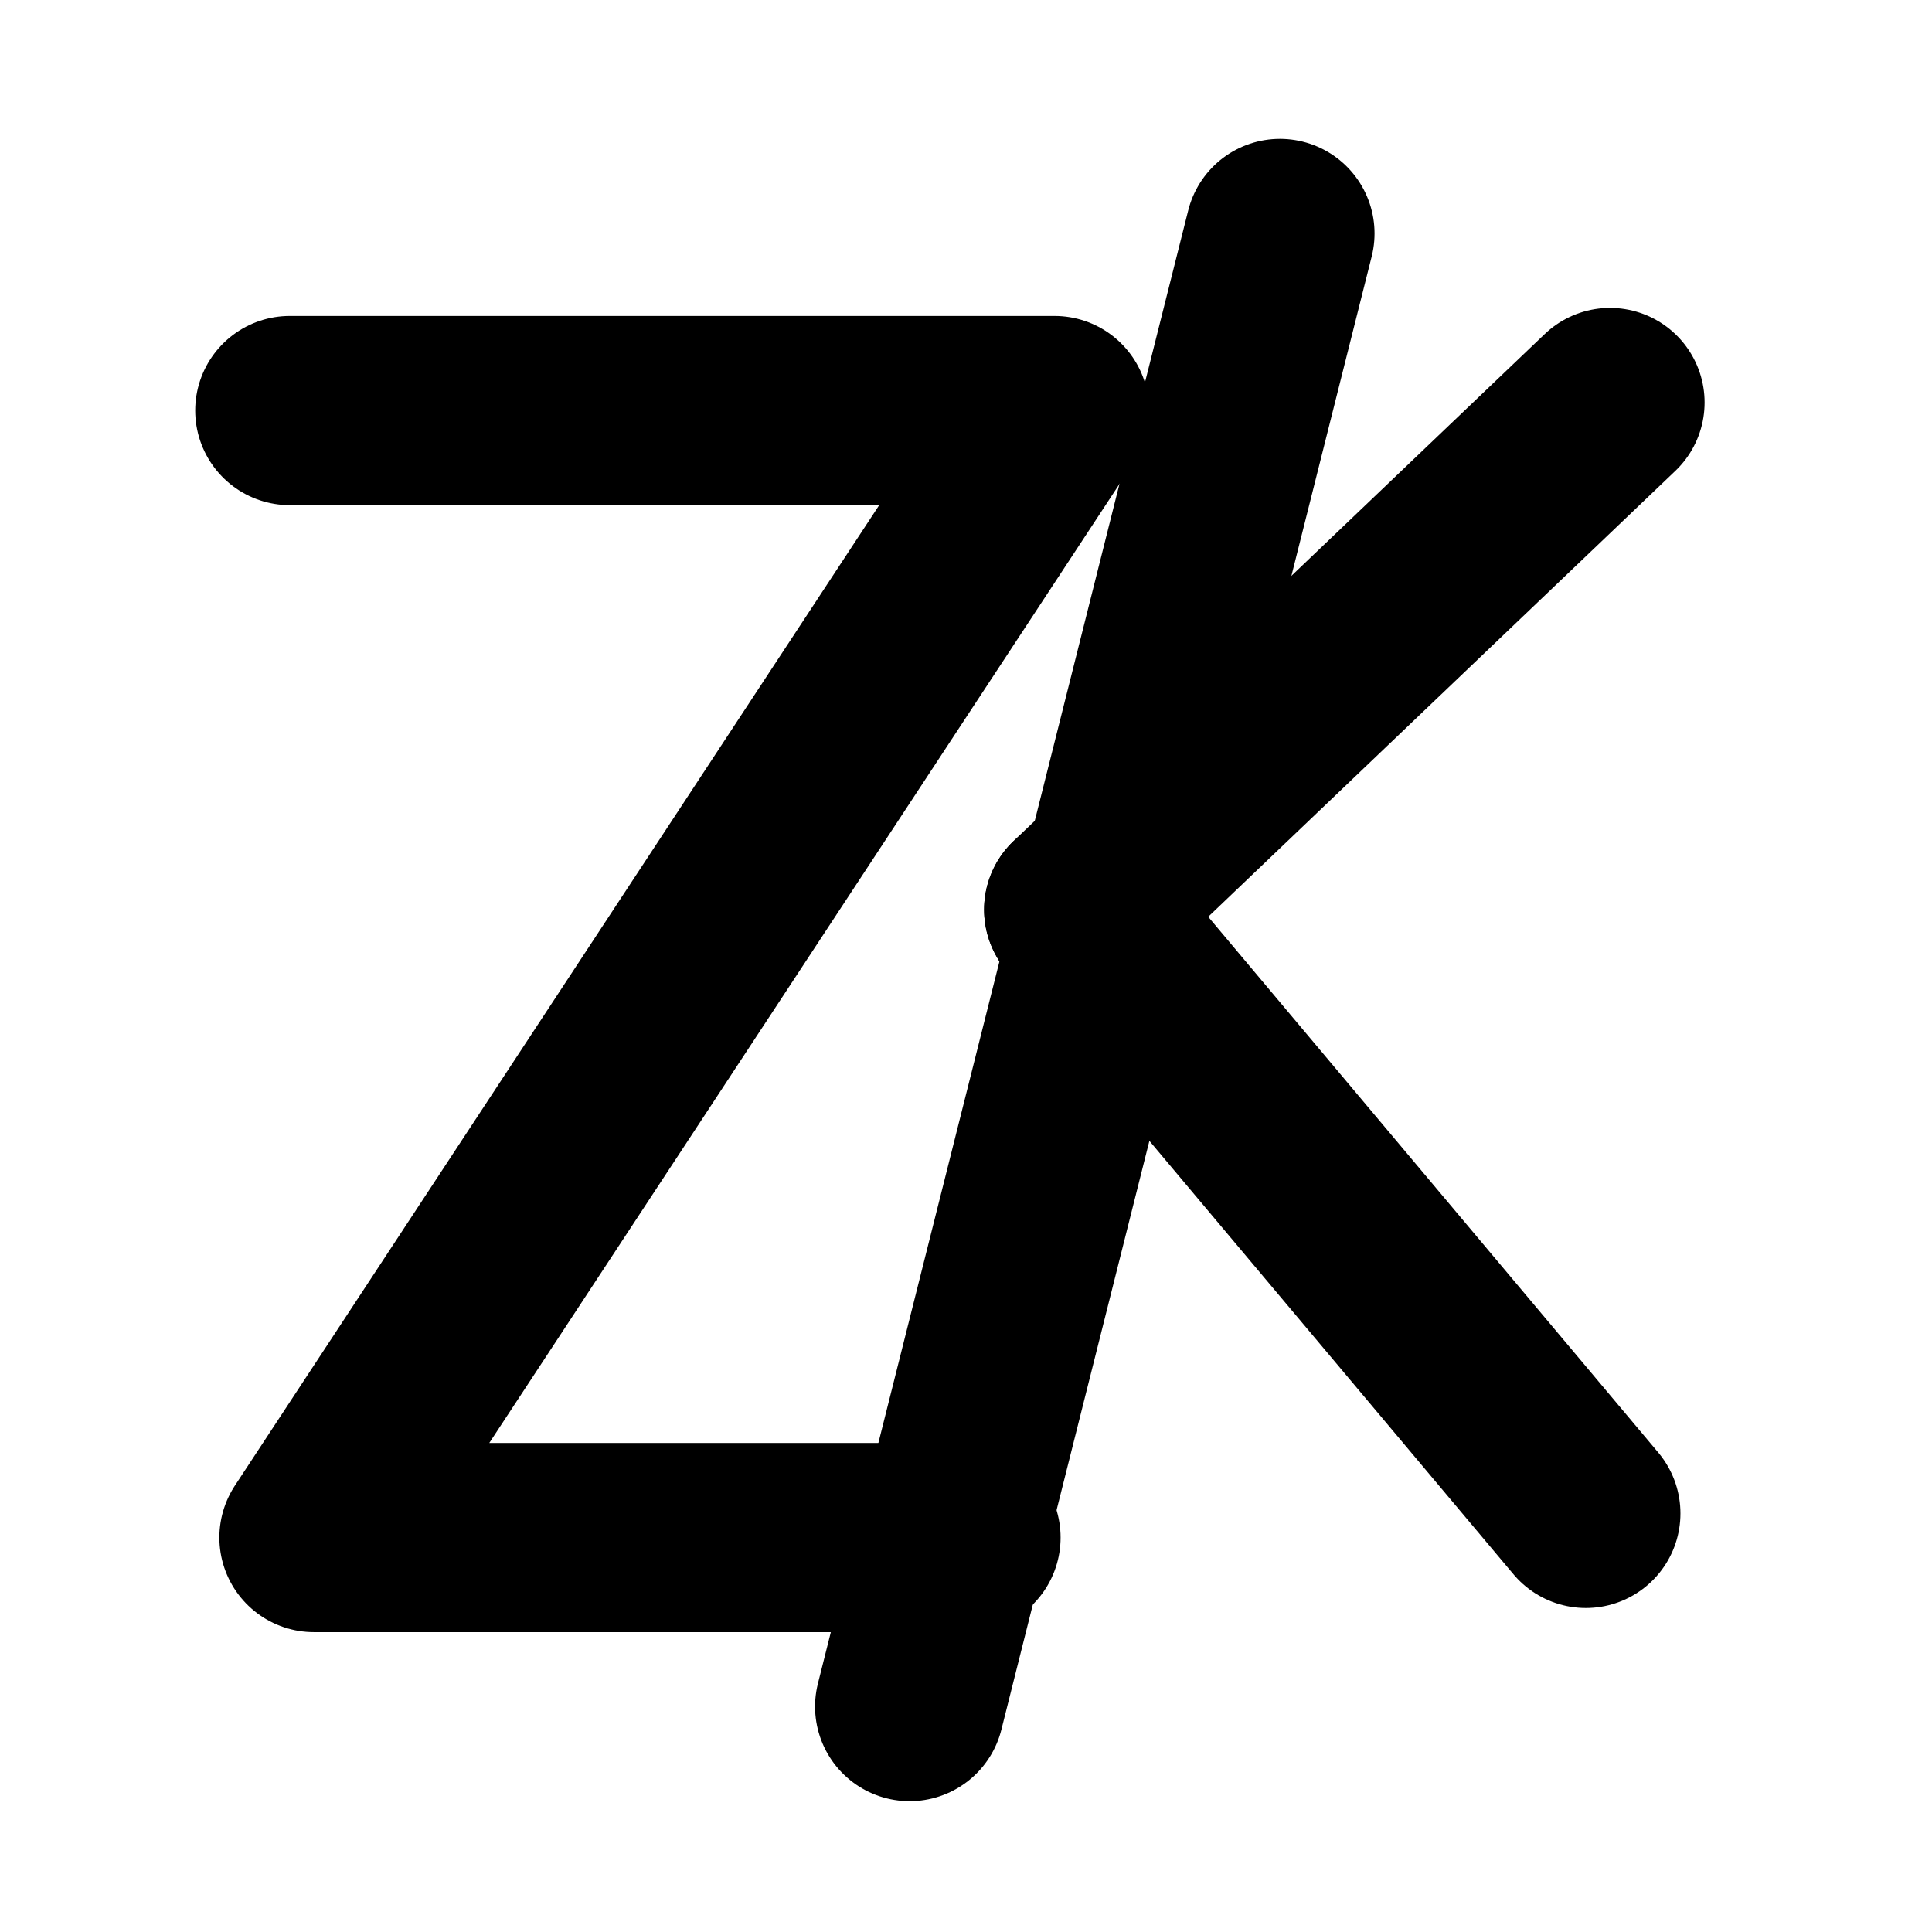
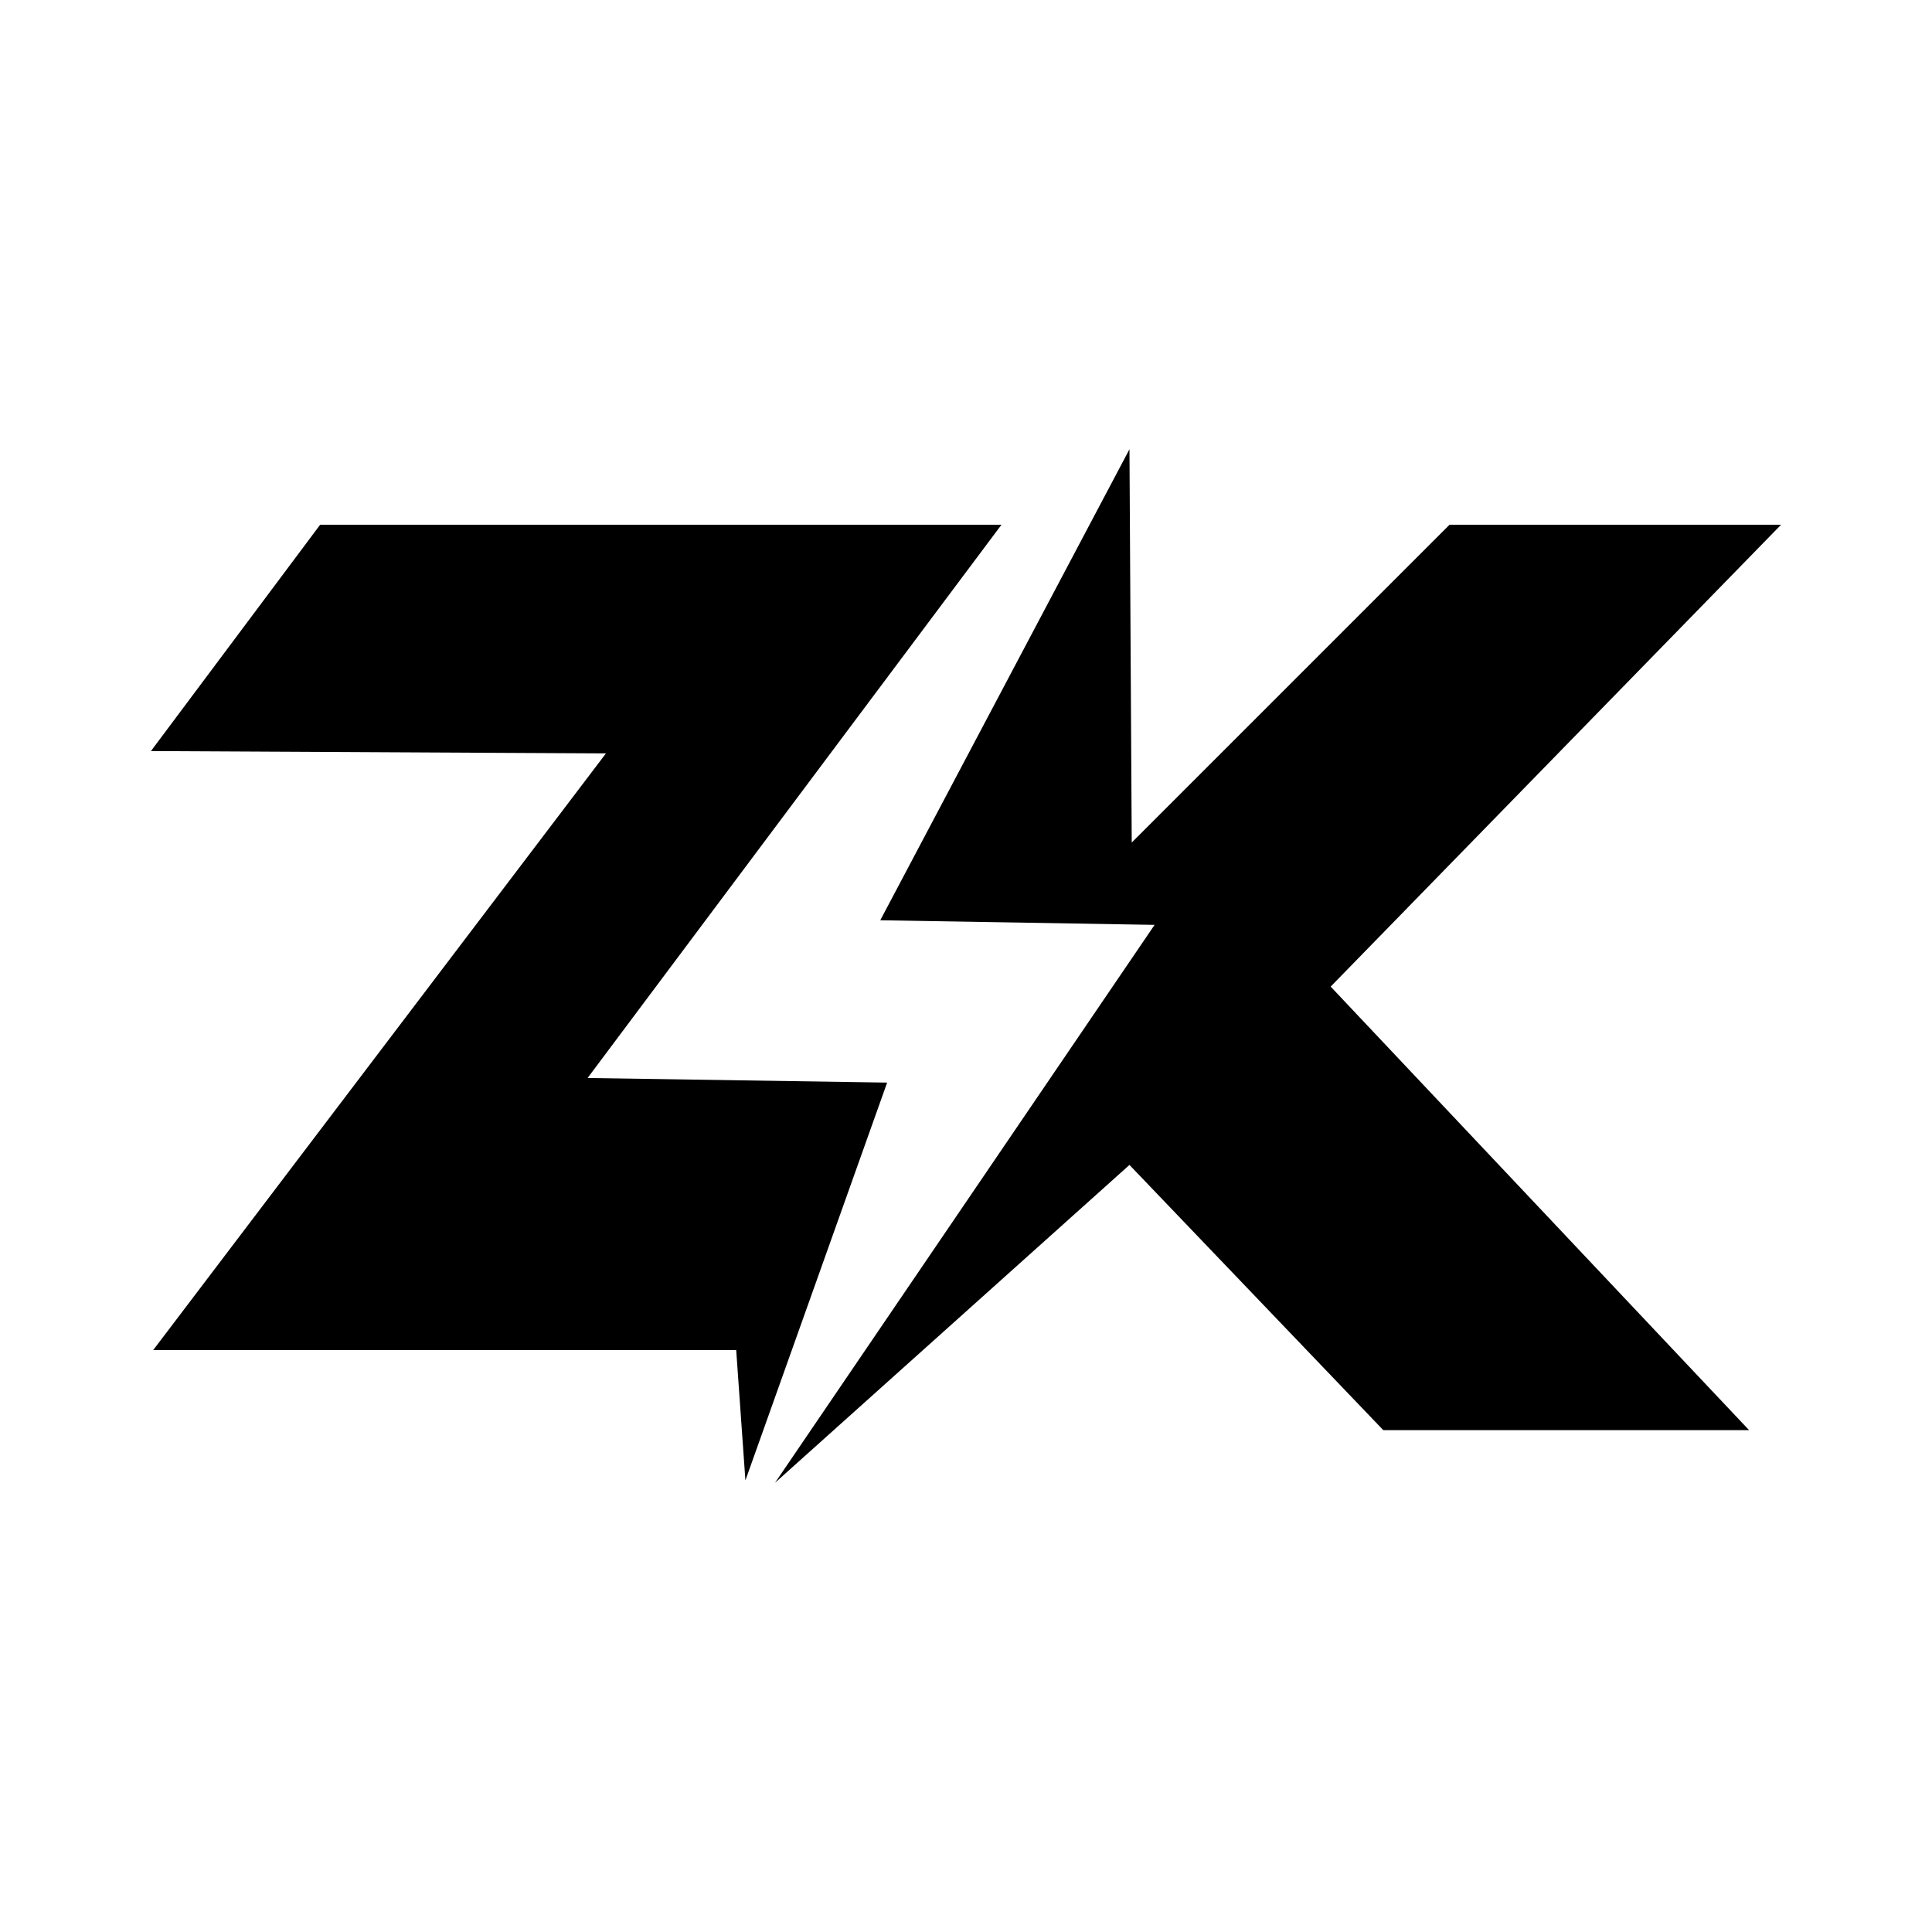
- <svg xmlns="http://www.w3.org/2000/svg" viewBox="0 0 24 24">
-   <g fill="none" stroke="currentColor" stroke-width="2.35" stroke-linecap="round" stroke-linejoin="round">
-     <path d="M3.6 5.1H13.1L3.9 19.1H12" />
-     <path d="M15.9 2.9L11.3 21.2" />
-     <path d="M13.4 11.3L20 5" />
-     <path d="M13.4 11.3L19.7 18.8" />
-   </g>
+ <svg xmlns="http://www.w3.org/2000/svg" viewBox="0 0 256 256" role="img" aria-label="ZK lightning logo">
+   <path d="M42.42 69.53 L20.00 99.52 L80.29 99.83 L20.30 178.89 L97.55 178.89 L98.77 196.16 L117.55 143.45 L77.86 142.84 L132.70 69.53 Z        M149.66 59.53 L116.64 121.94 L152.99 122.55 L102.70 196.47 L149.66 154.36 L183.29 189.50 L231.76 189.50 L176.32 130.73 L236.00 69.53 L192.07 69.53 L149.96 111.64 Z" fill="currentColor" />
</svg>
